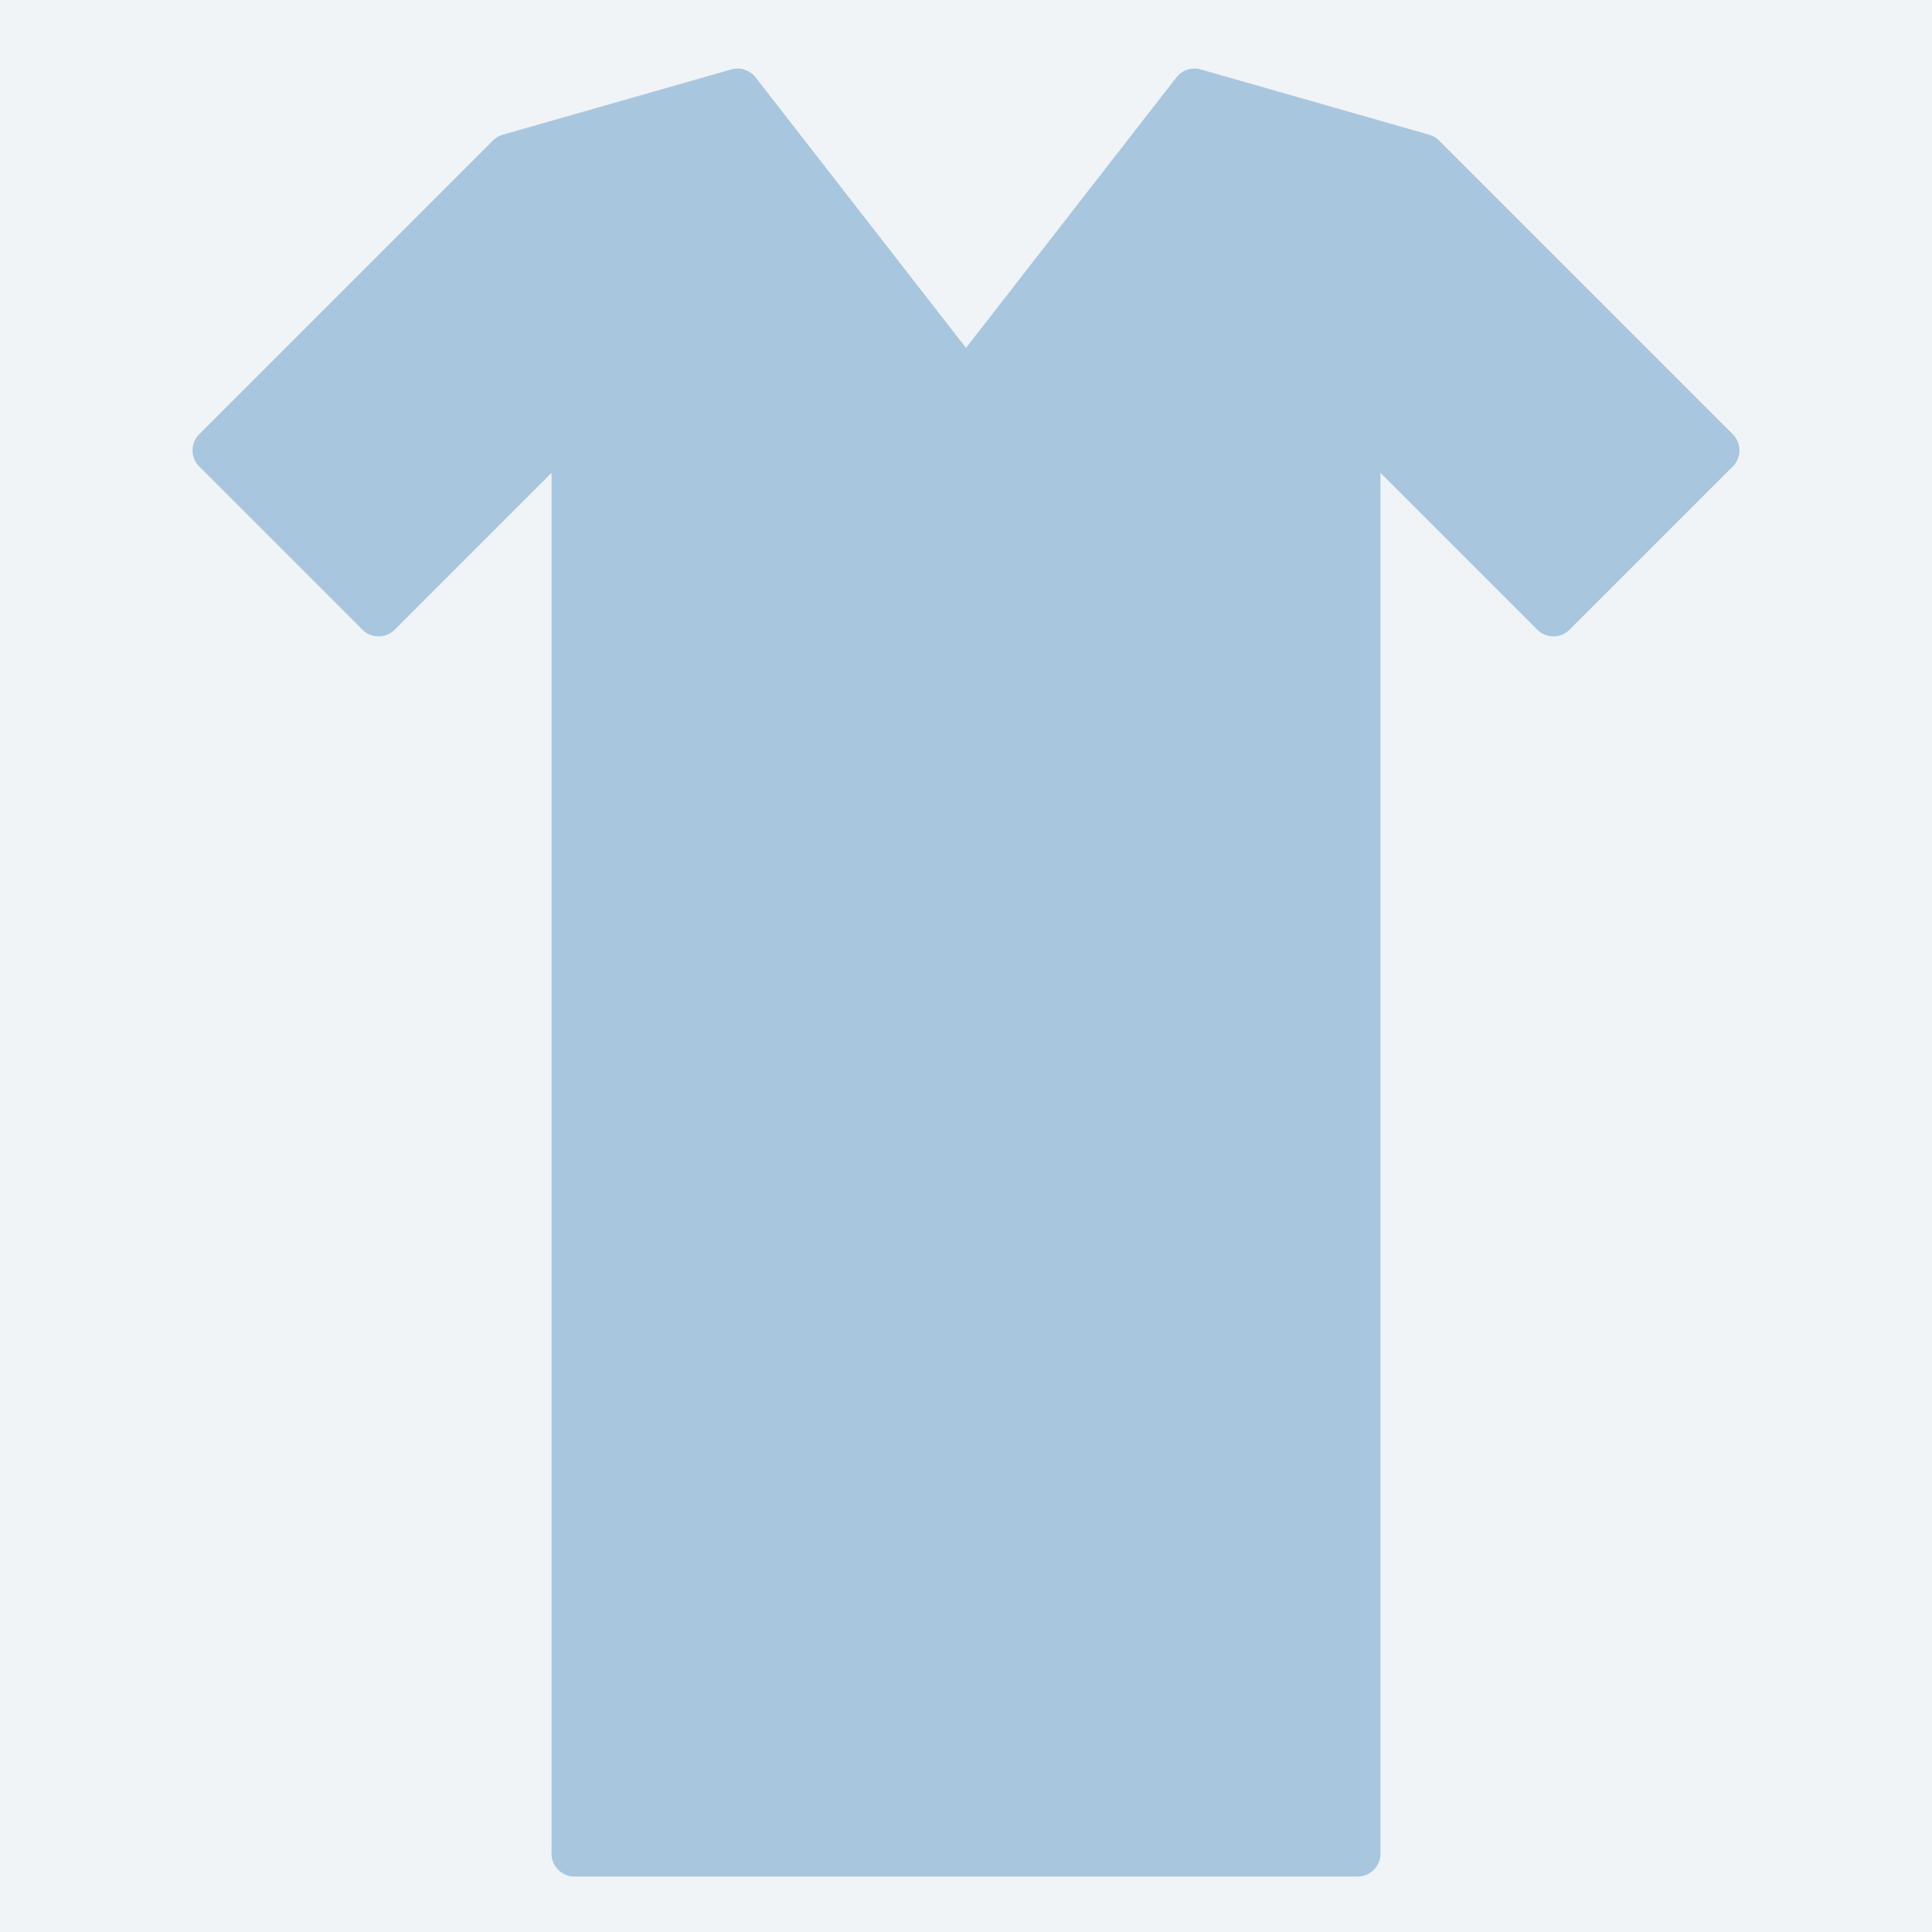
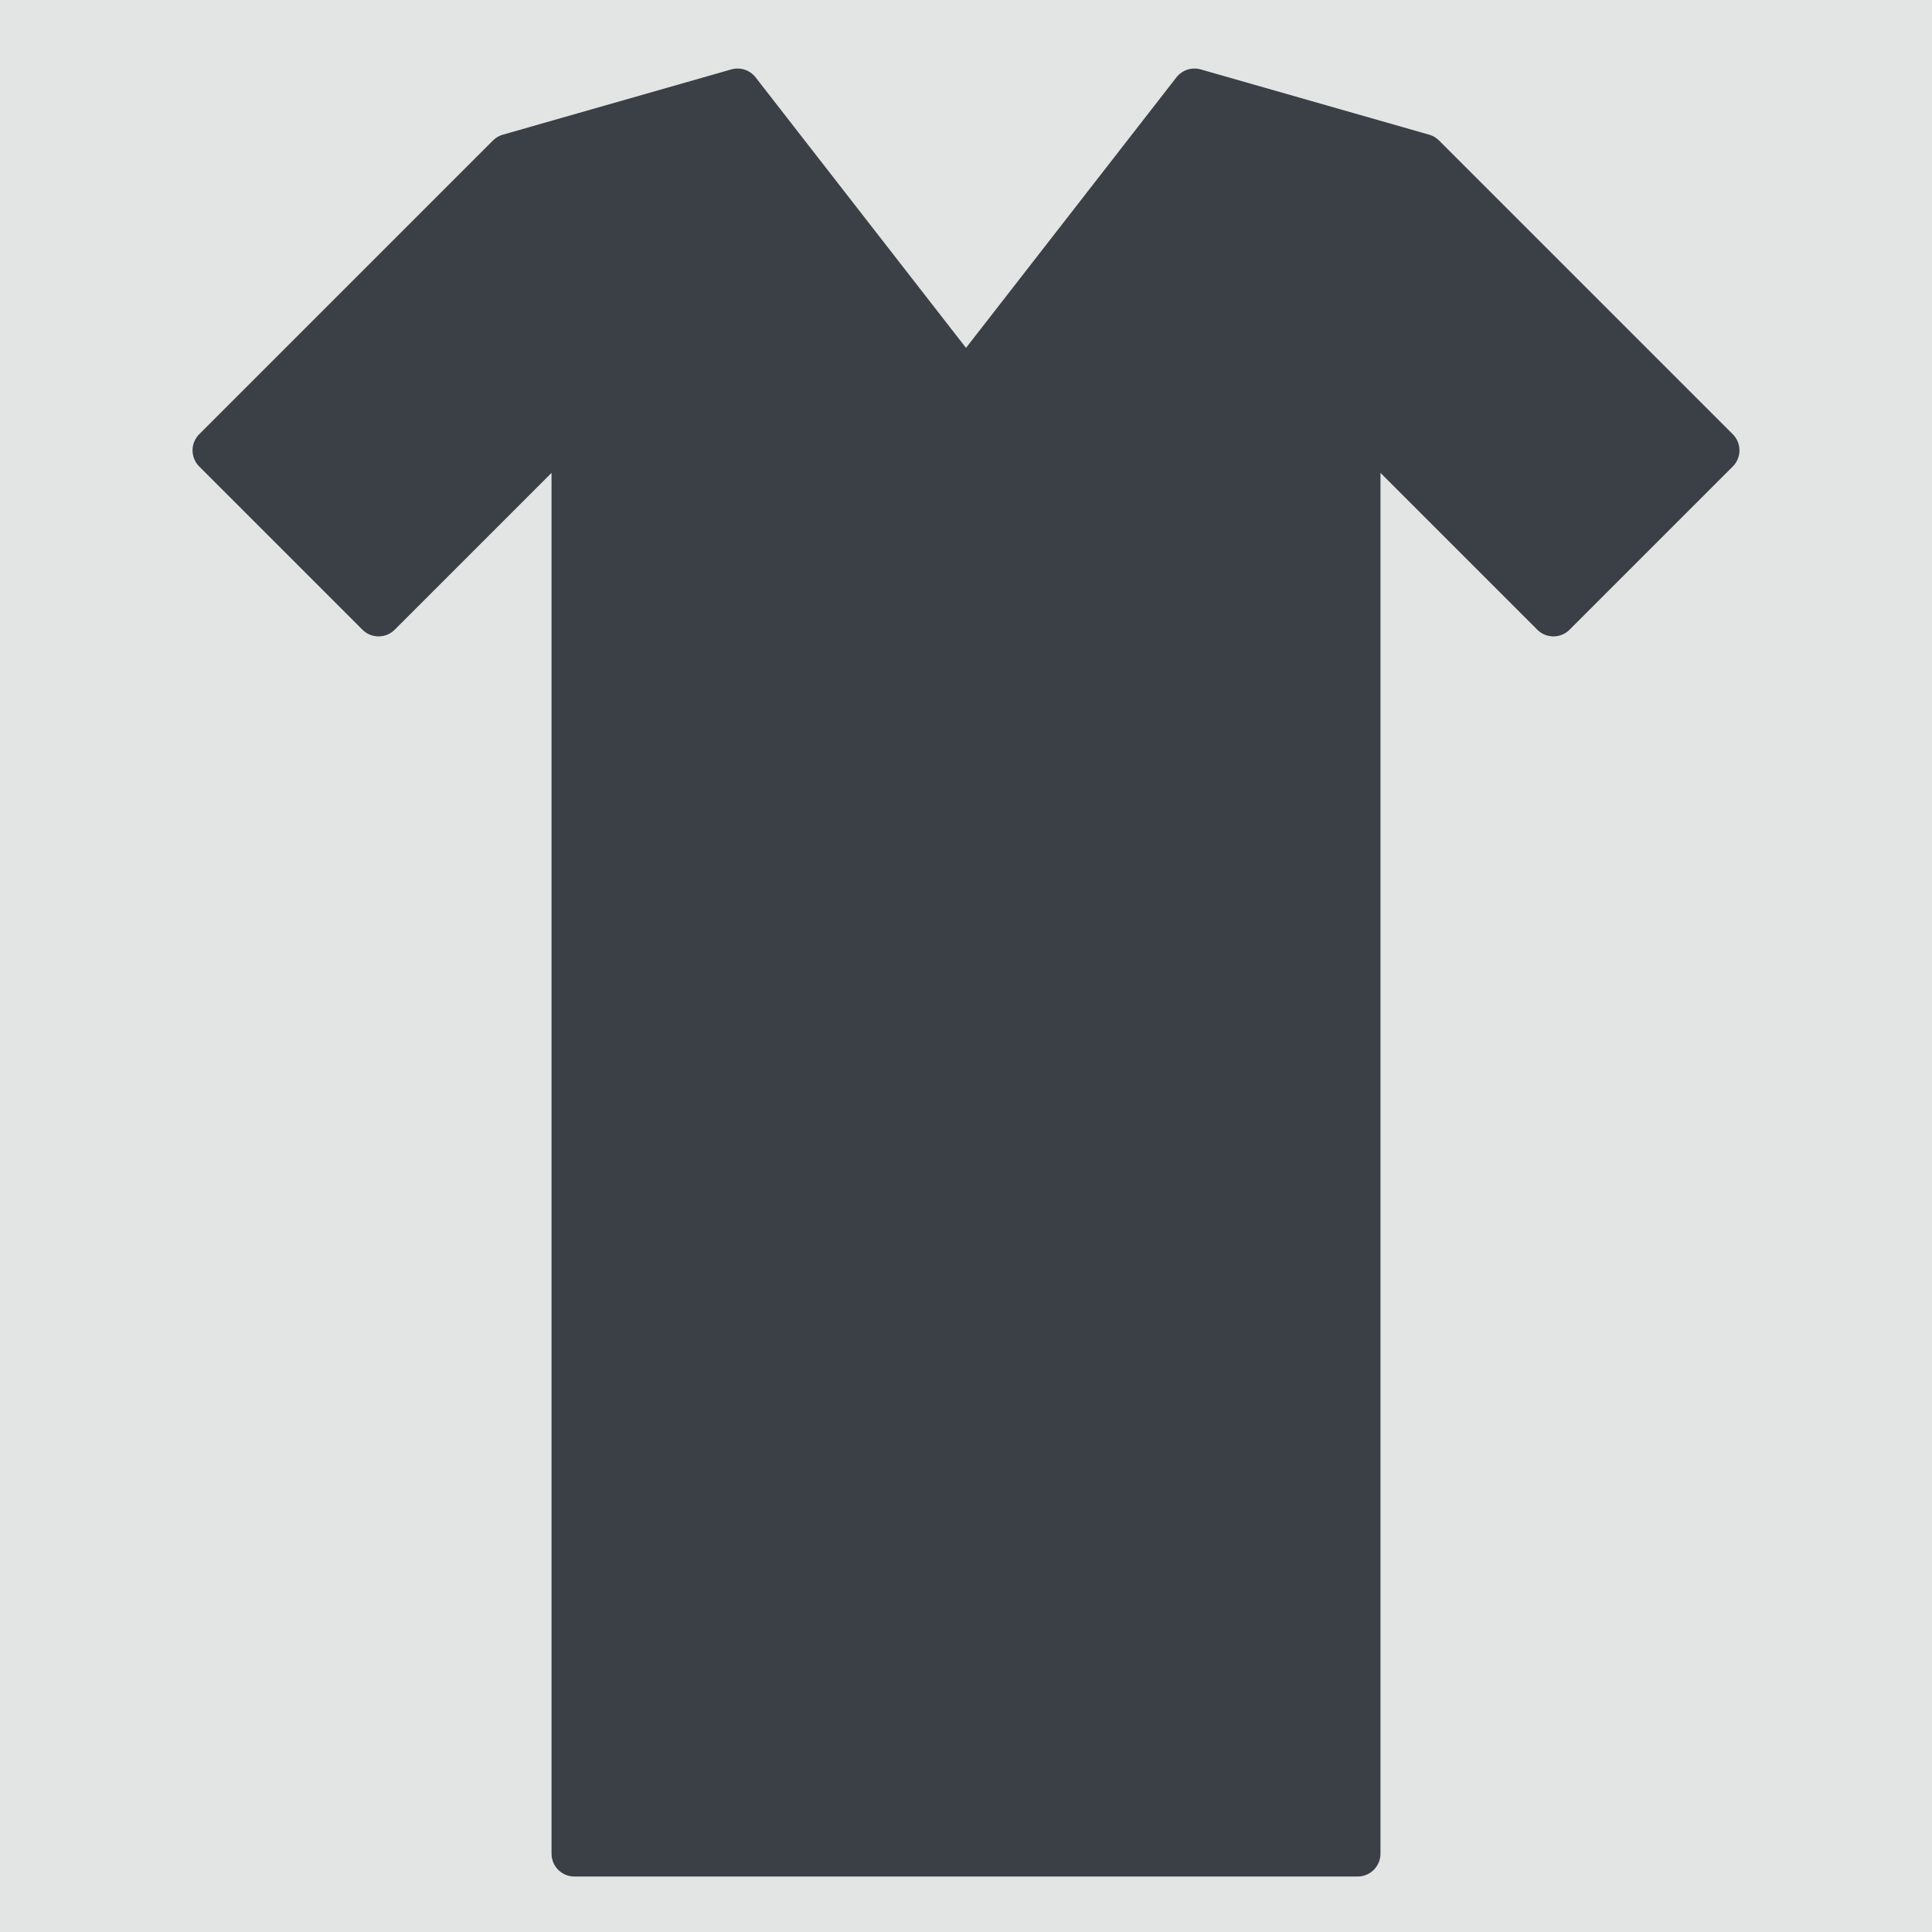
<svg xmlns="http://www.w3.org/2000/svg" viewBox="52 46 296 296" width="400" height="400" role="img">
-   <rect x="0" y="0" width="400" height="400" fill="rgb(240, 244, 247)" />
-   <g fill="#A9C6DF" stroke="#A9C6DF" stroke-width="7" stroke-linejoin="round">
+   <rect x="0" y="0" width="400" height="400" fill="rgb(227, 228, 228)" />
+   <g fill="#3B3F46" stroke="#3B3F46" stroke-width="7" stroke-linejoin="round">
    <path d="M140 110 L110 140 L85 115 L130 70 L165 60 L200 105 L235 60 L270 70 L315 115 L290 140 L260 110 L260 330 L140 330 Z" />
    <path d="M200 105 L200 330" stroke-width="5" stroke-linecap="round" fill="none" />
  </g>
</svg>
